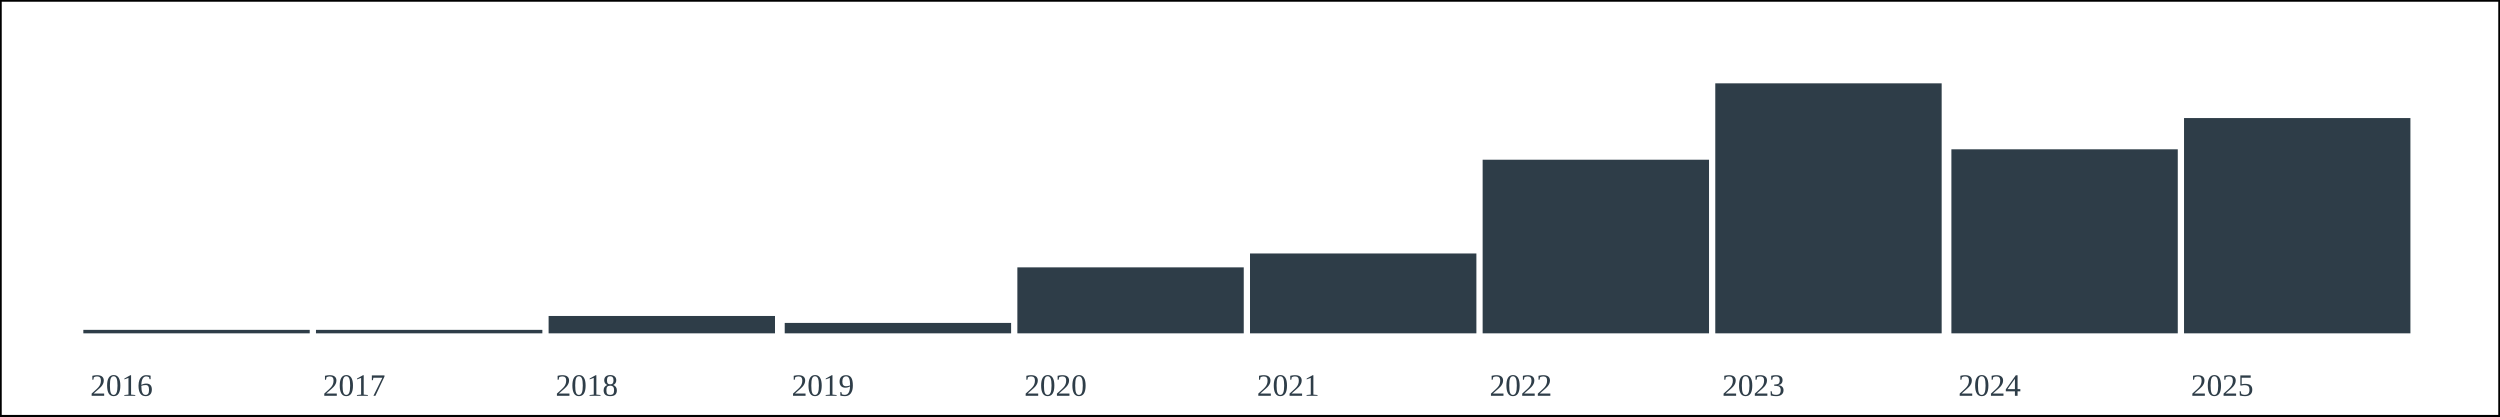
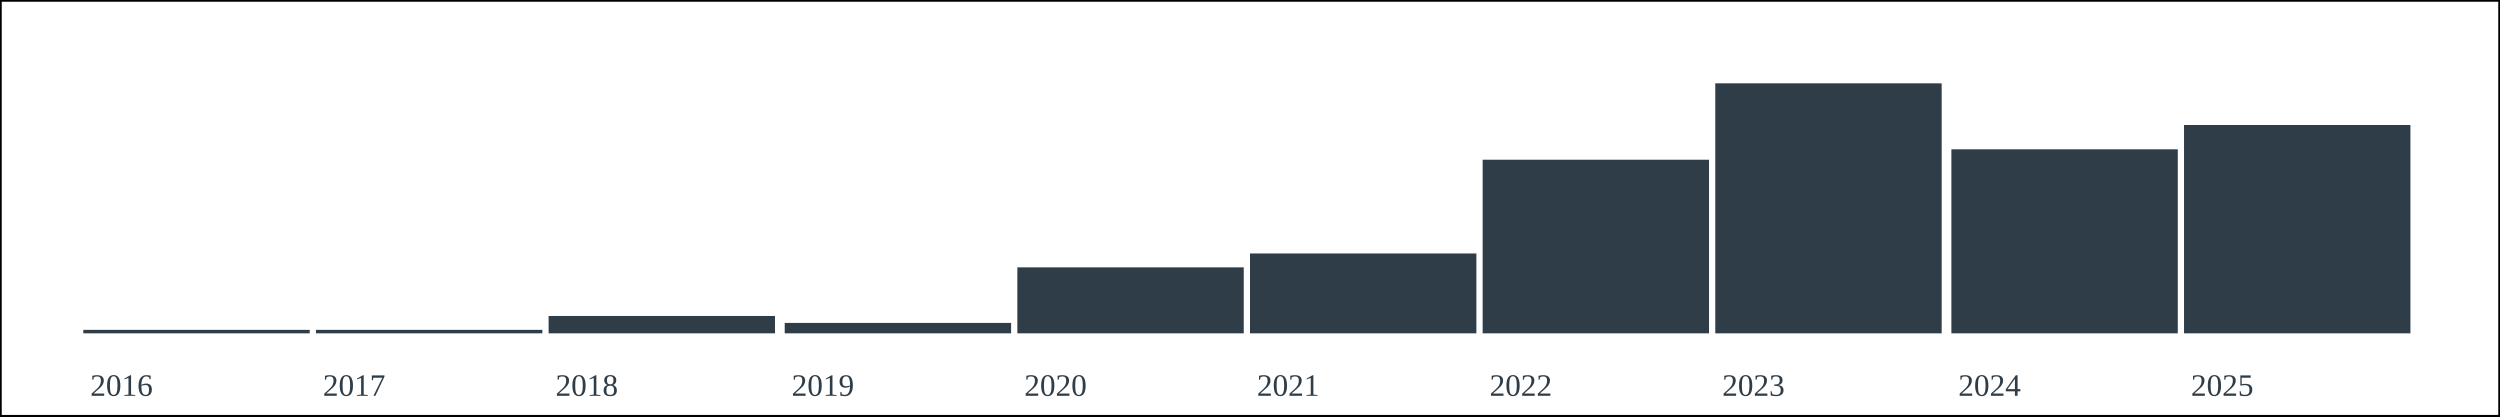
<svg xmlns="http://www.w3.org/2000/svg" width="720" height="120" viewBox="0 0 720 120">
  <rect x="0" y="0" width="100%" height="100%" fill="white" stroke="black" stroke-width="1" />
  <rect x="24" y="95" width="65.2" height="1" fill="#2E3D48" />
  <rect x="91" y="95" width="65.2" height="1" fill="#2E3D48" />
  <rect x="158" y="91" width="65.2" height="5" fill="#2E3D48" />
  <rect x="226" y="93" width="65.2" height="3" fill="#2E3D48" />
  <rect x="293" y="77" width="65.2" height="19" fill="#2E3D48" />
  <rect x="360" y="73" width="65.2" height="23" fill="#2E3D48" />
  <rect x="427" y="46" width="65.2" height="50" fill="#2E3D48" />
  <rect x="494" y="24" width="65.2" height="72" fill="#2E3D48" />
  <rect x="562" y="43" width="65.2" height="53" fill="#2E3D48" />
-   <rect x="629" y="34" width="65.2" height="62" fill="#2E3D48" />
+   <rect x="629" y="36" width="65.2" height="60" fill="#2E3D48" />
  <text x="26" y="114" font-size="9" fill="#2E3D48">2016</text>
  <text x="93" y="114" font-size="9" fill="#2E3D48">2017</text>
  <text x="160" y="114" font-size="9" fill="#2E3D48">2018</text>
  <text x="228" y="114" font-size="9" fill="#2E3D48">2019</text>
  <text x="295" y="114" font-size="9" fill="#2E3D48">2020</text>
  <text x="362" y="114" font-size="9" fill="#2E3D48">2021</text>
  <text x="429" y="114" font-size="9" fill="#2E3D48">2022</text>
  <text x="496" y="114" font-size="9" fill="#2E3D48">2023</text>
  <text x="564" y="114" font-size="9" fill="#2E3D48">2024</text>
  <text x="631" y="114" font-size="9" fill="#2E3D48">2025</text>
</svg>
